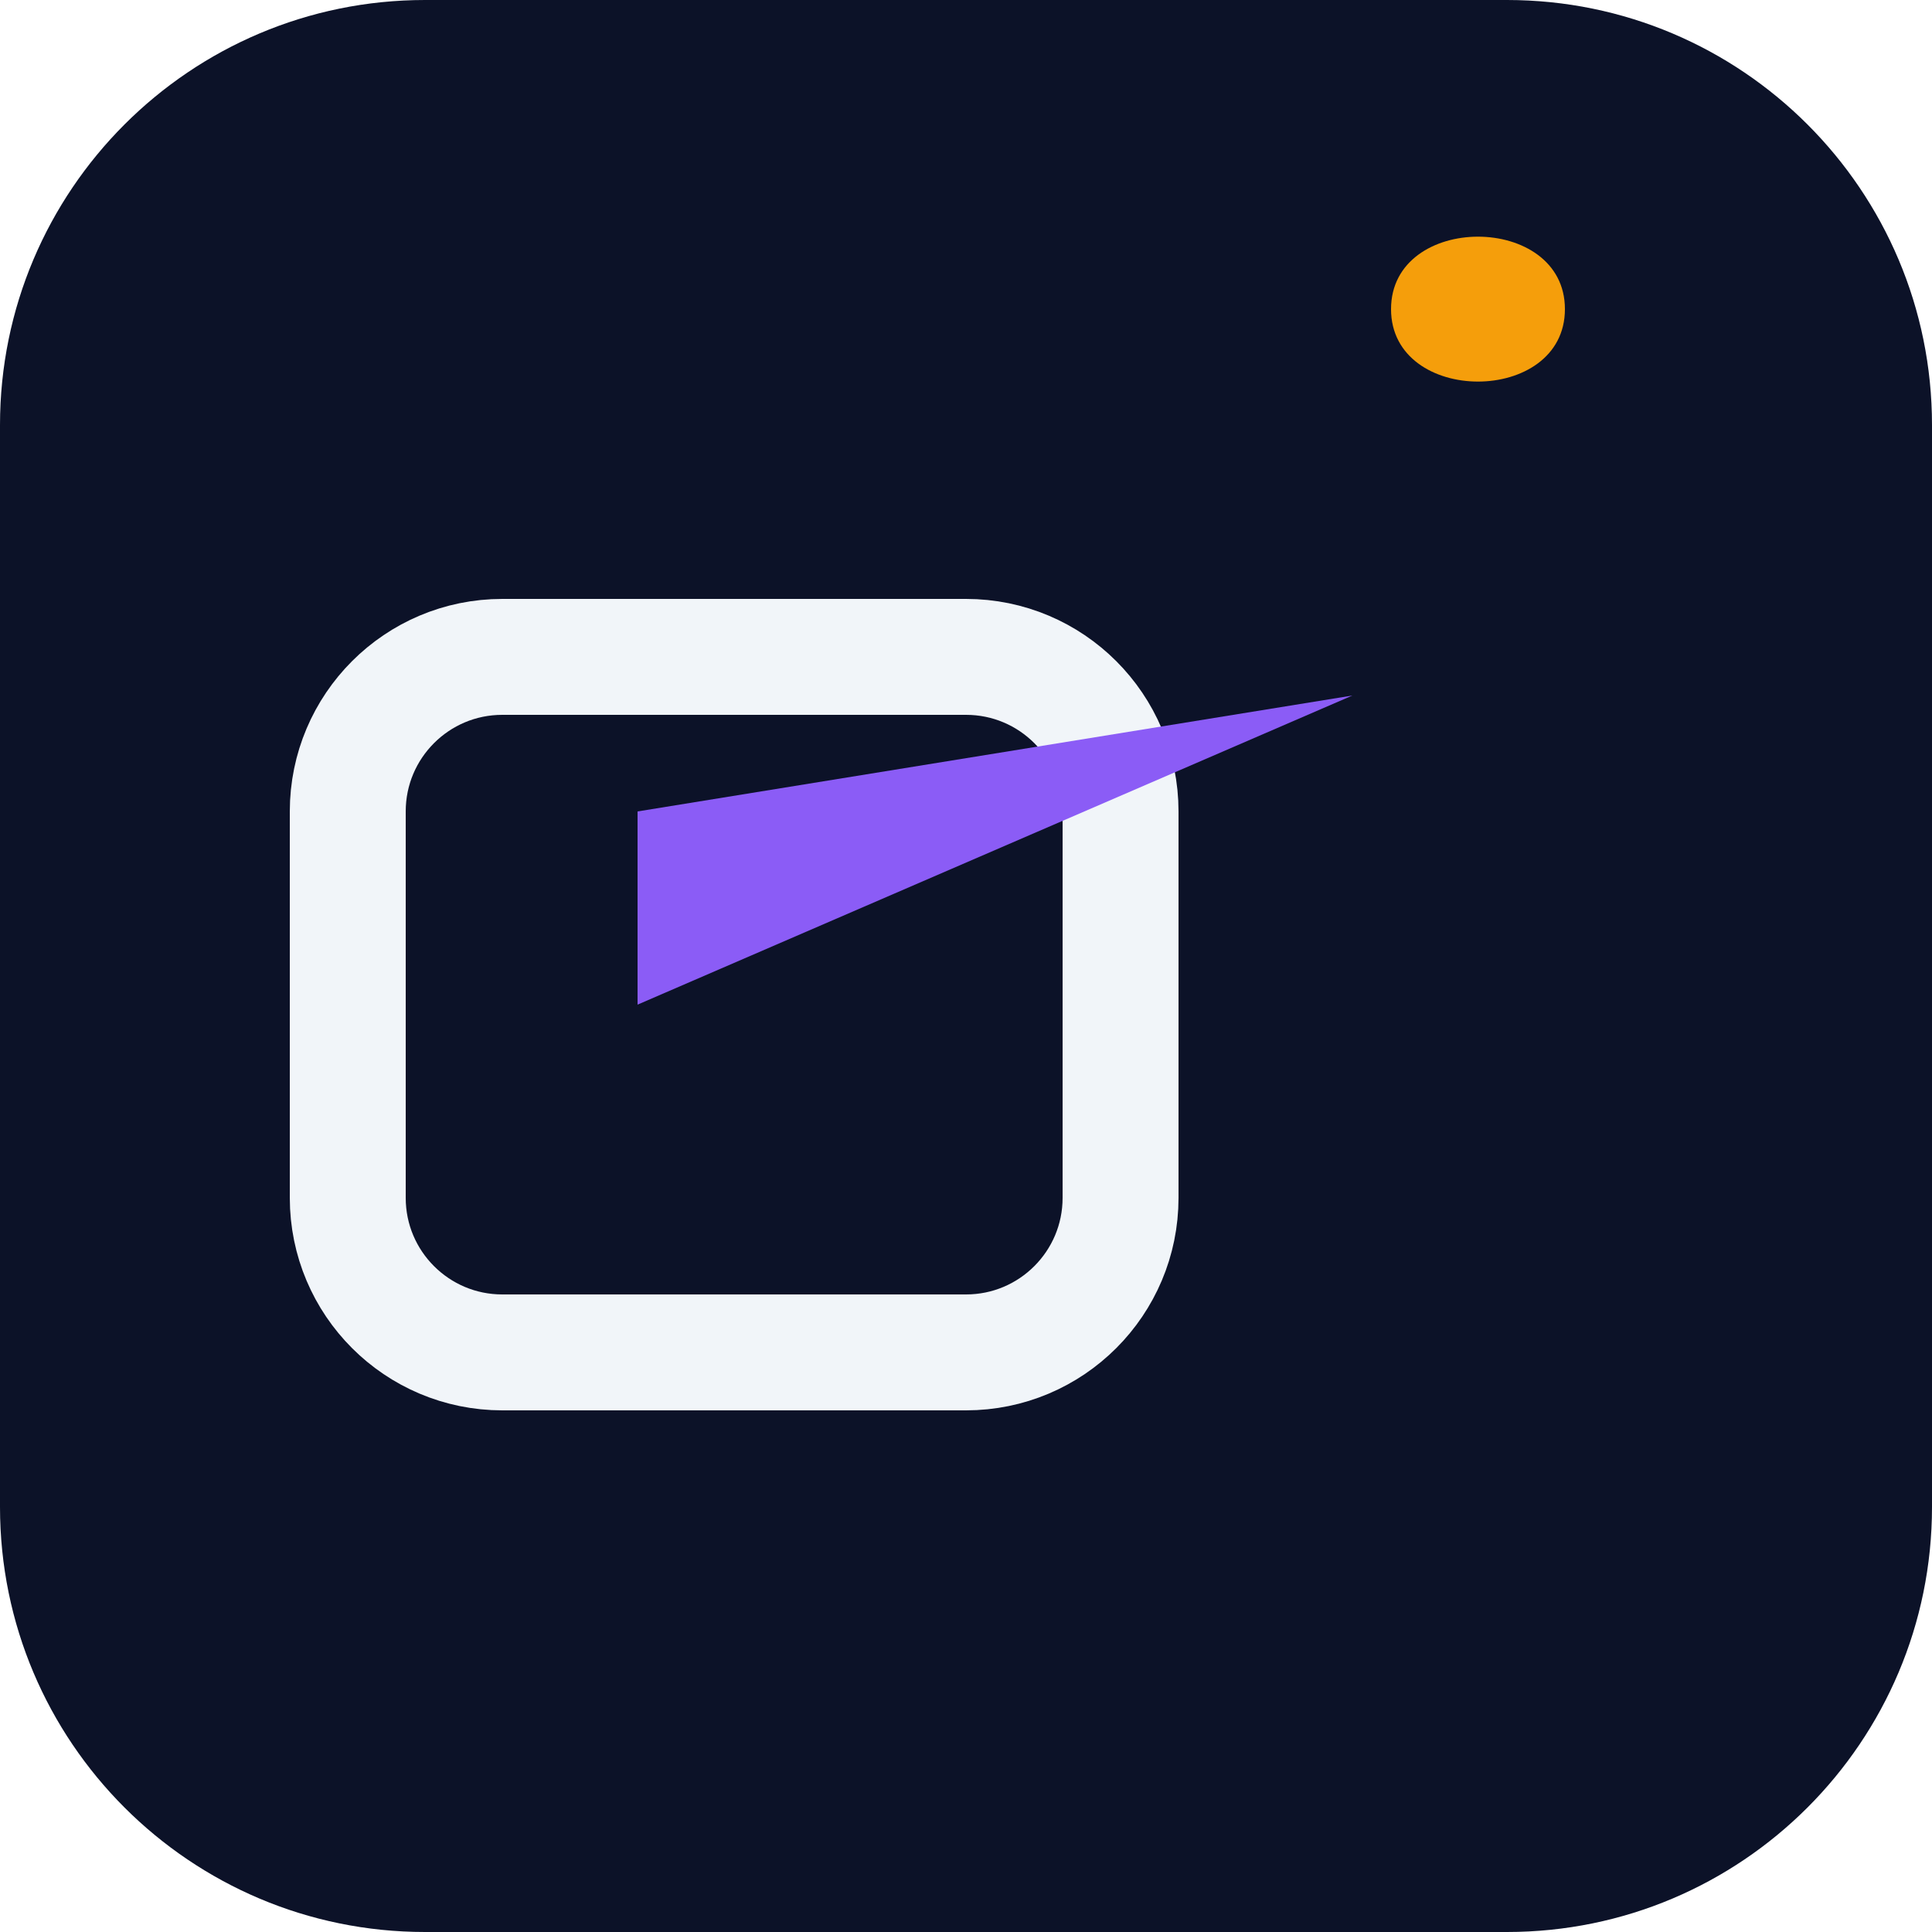
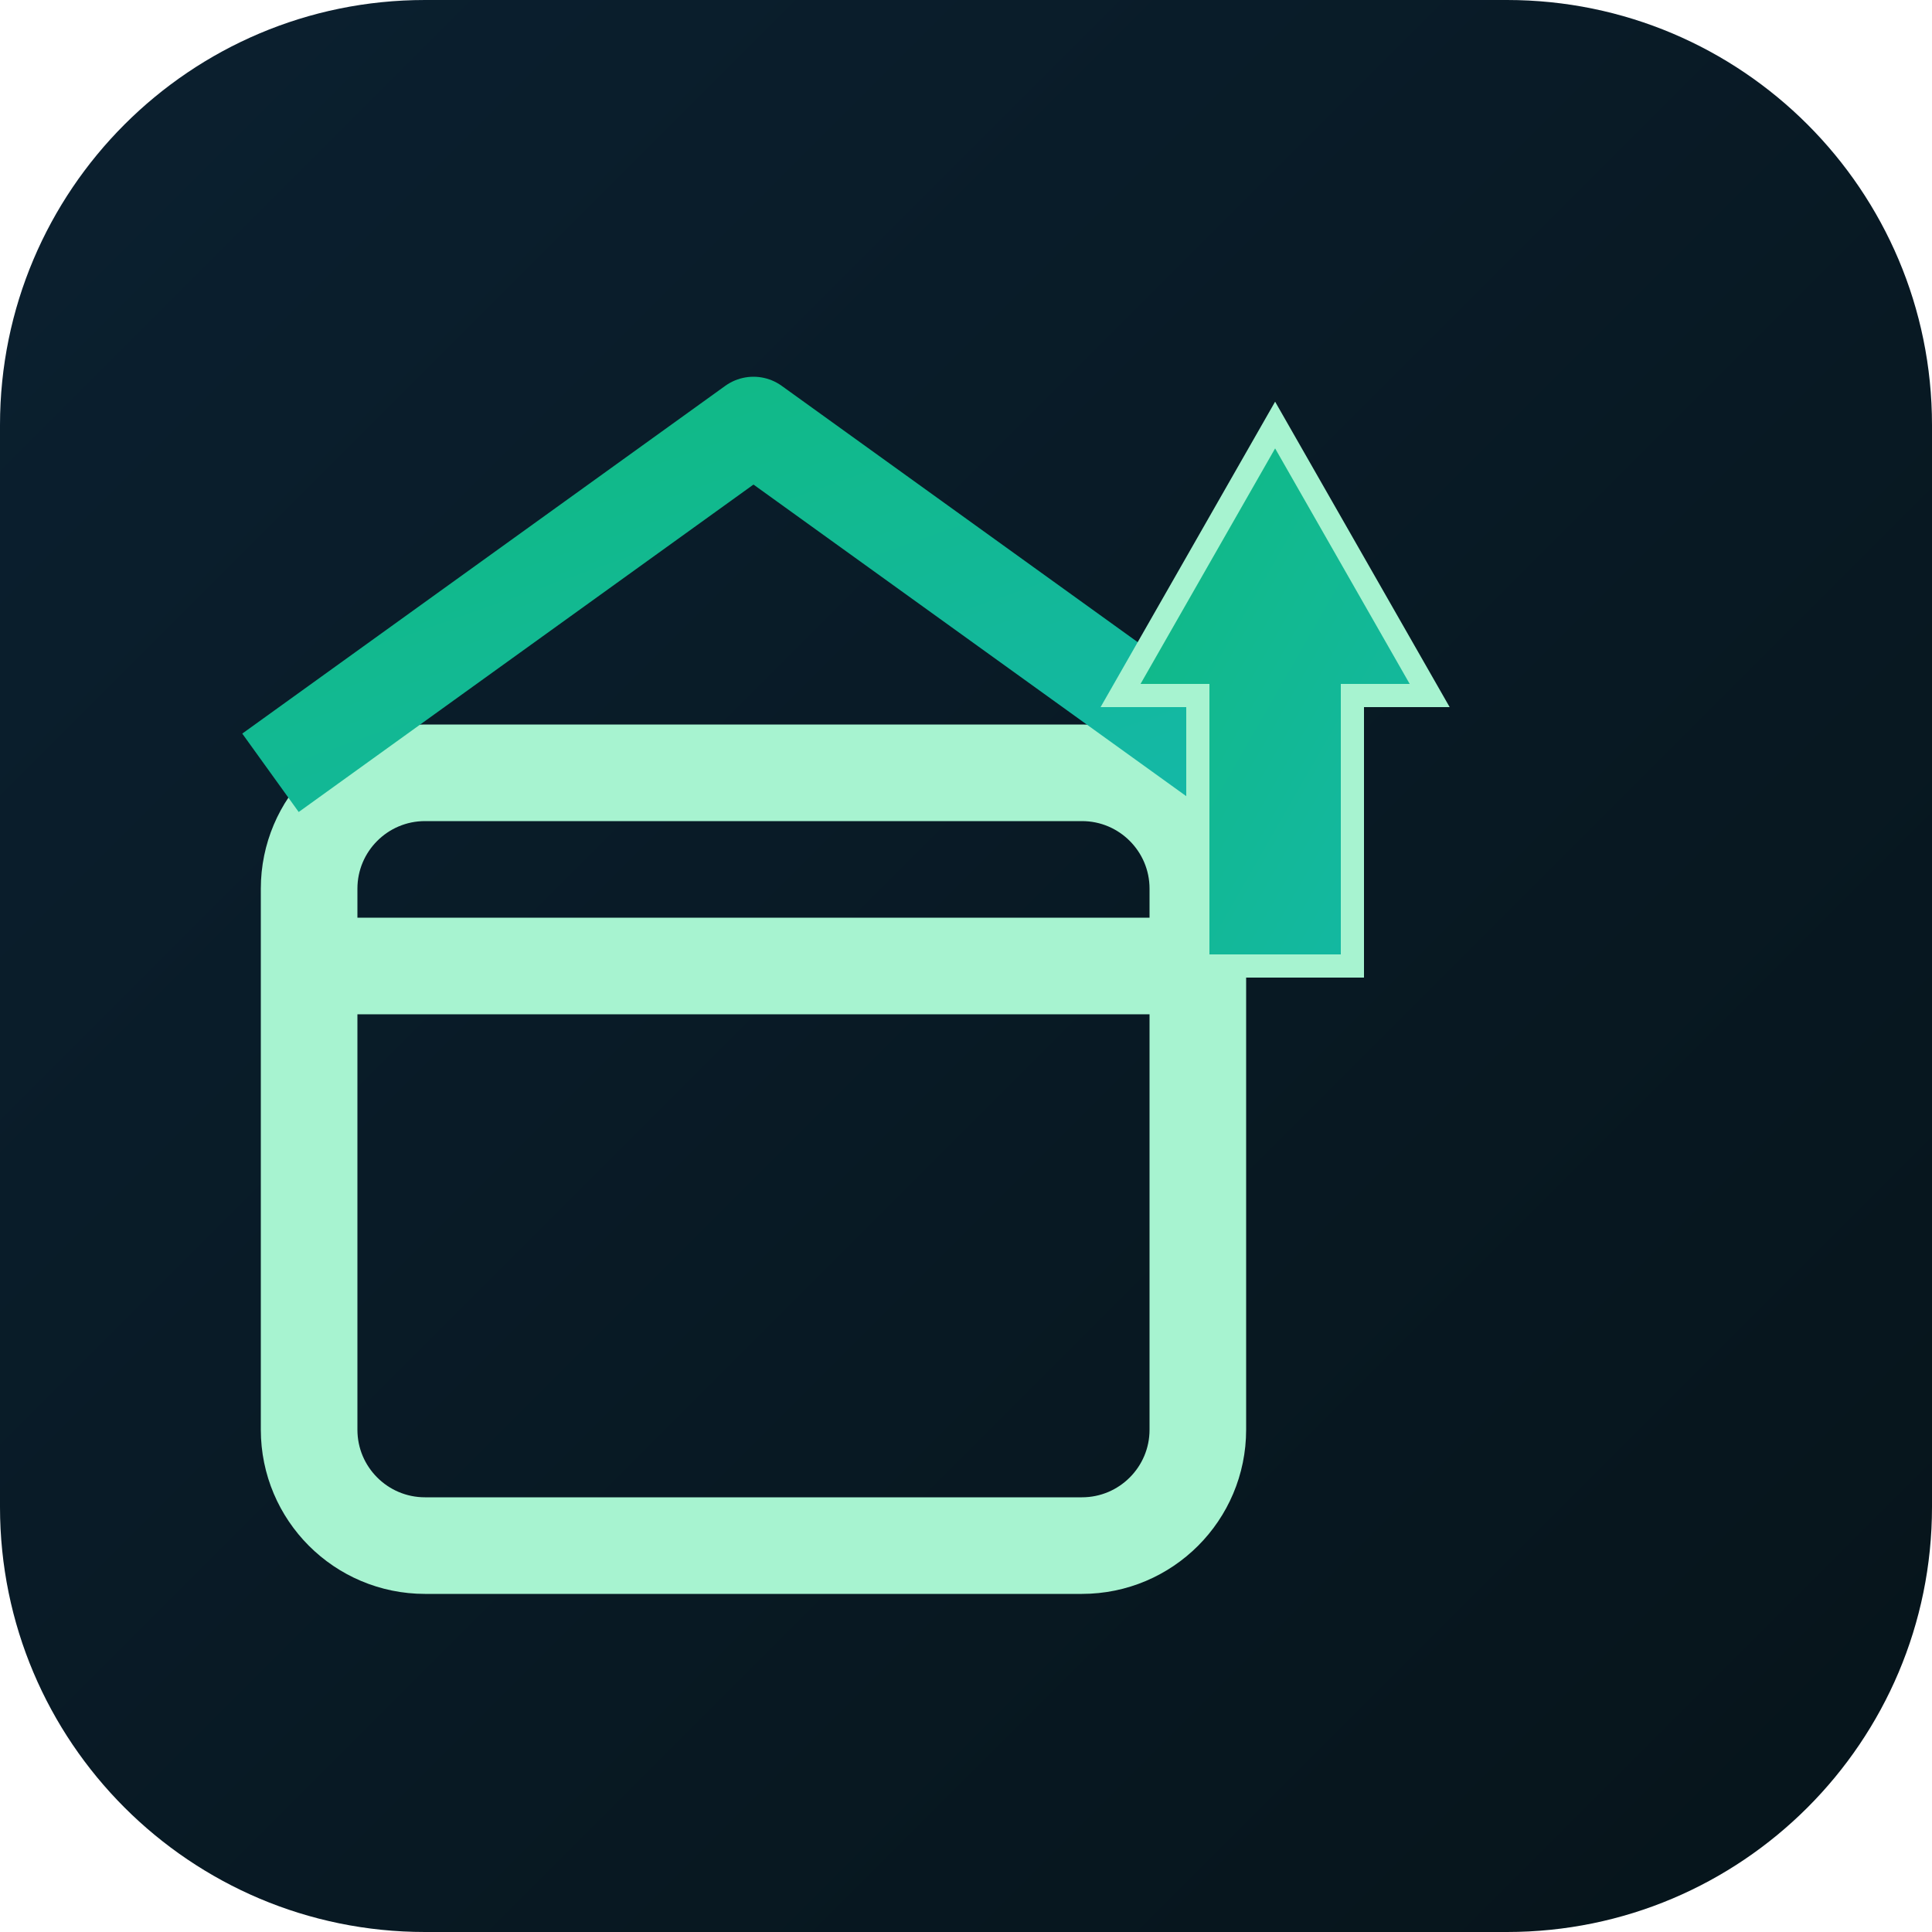
<svg xmlns="http://www.w3.org/2000/svg" viewBox="0 0 100 100">
-   <rect width="100" height="100" rx="22" fill="#0C1228" />
-   <rect x="18" y="34" width="40" height="36" rx="8" fill="none" stroke="#F1F5F9" stroke-width="6" />
-   <path d="M33 42 L33 52 L70 36 Z" fill="#8B5CF6" />
-   <path d="M72 16 c0 -5 9 -5 9 0 s-9 5 -9 0z" fill="#F59E0B" />
+   <defs>
+     <linearGradient id="bg" x1="0" y1="0" x2="1" y2="1">
+       <stop offset="0" stop-color="#0B2030" />
+       <stop offset="1" stop-color="#06141A" />
+     </linearGradient>
+     <linearGradient id="brand" x1="0" y1="0" x2="1" y2="1">
+       <stop offset="0" stop-color="#10B981" />
+       <stop offset="1" stop-color="#14B8A6" />
+     </linearGradient>
+   </defs>
+   <rect width="100" height="100" rx="22" fill="url(#bg)" />
+   <rect x="16" y="40" width="46" height="40" rx="6" fill="none" stroke="#A7F3D0" stroke-width="5" />
+   <path d="M16 50 L62 50" stroke="#A7F3D0" stroke-width="5" />
+   <path d="M14 40 L39 22 L64 40" fill="none" stroke="url(#brand)" stroke-width="5" stroke-linejoin="round" />
+   <path d="M58 36 L66 22 L74 36 L70 36 L70 50 L62 50 L62 36 Z" fill="url(#brand)" stroke="#A7F3D0" stroke-width="1.2" />
</svg>
